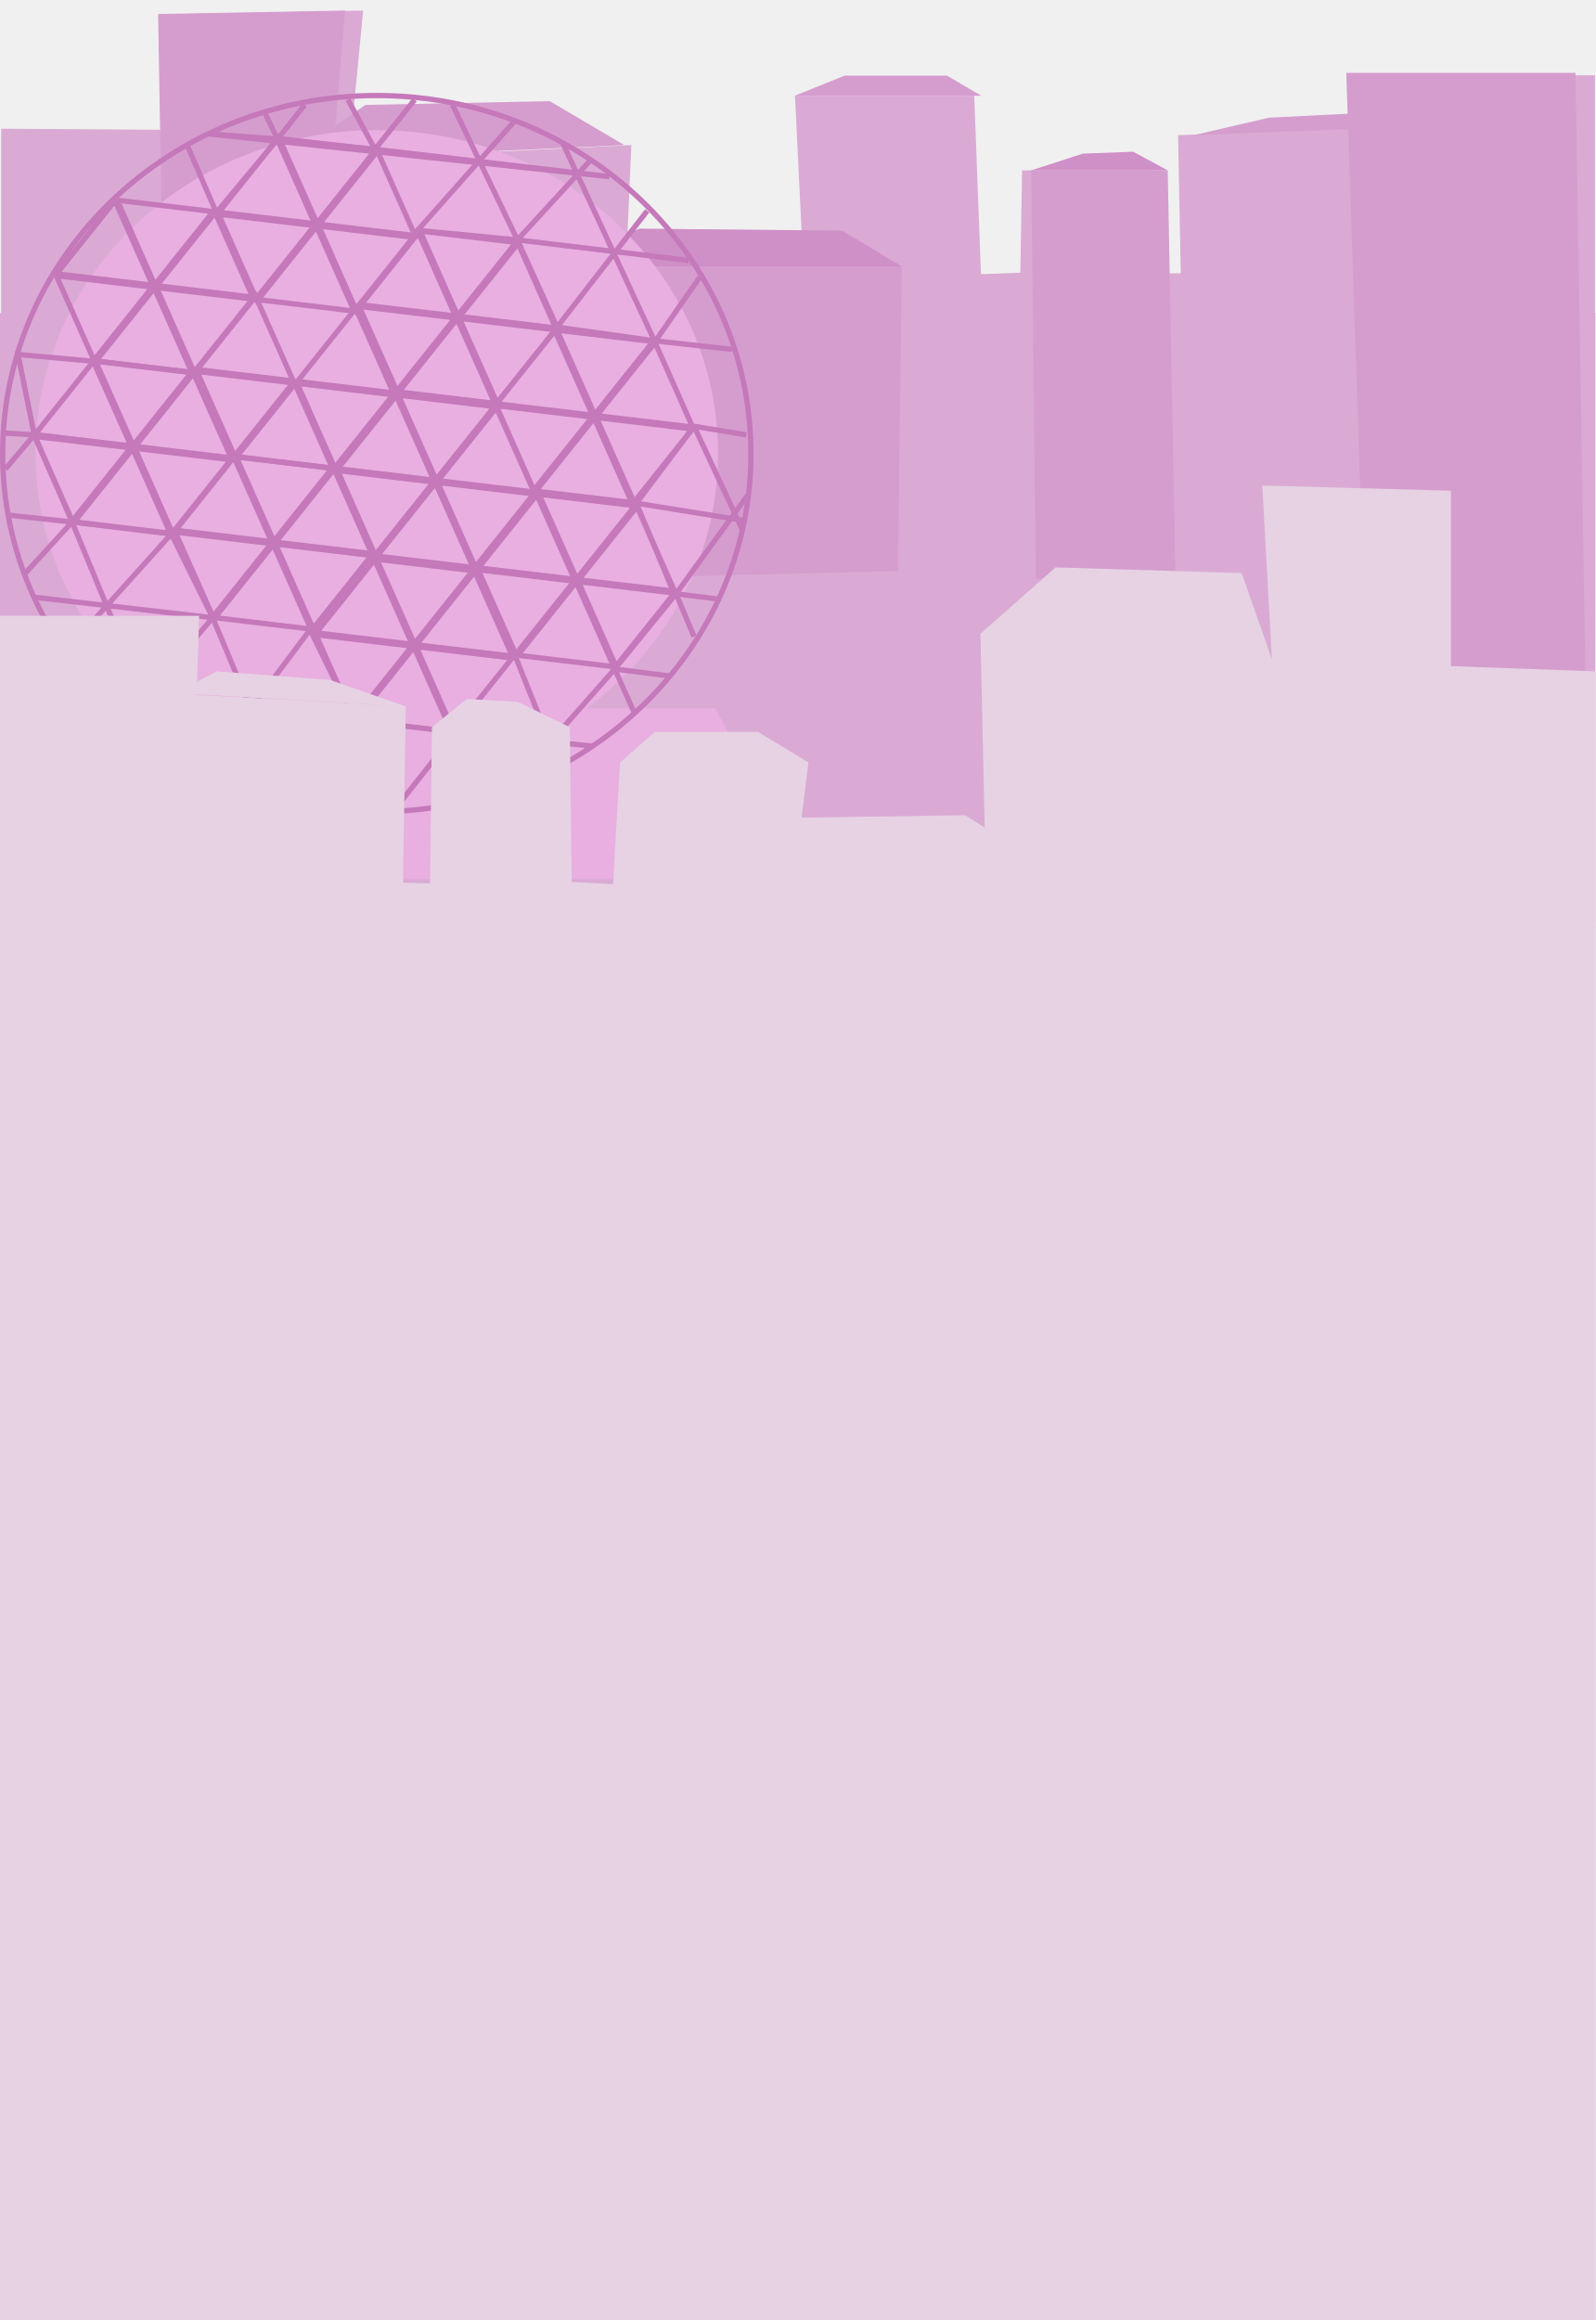
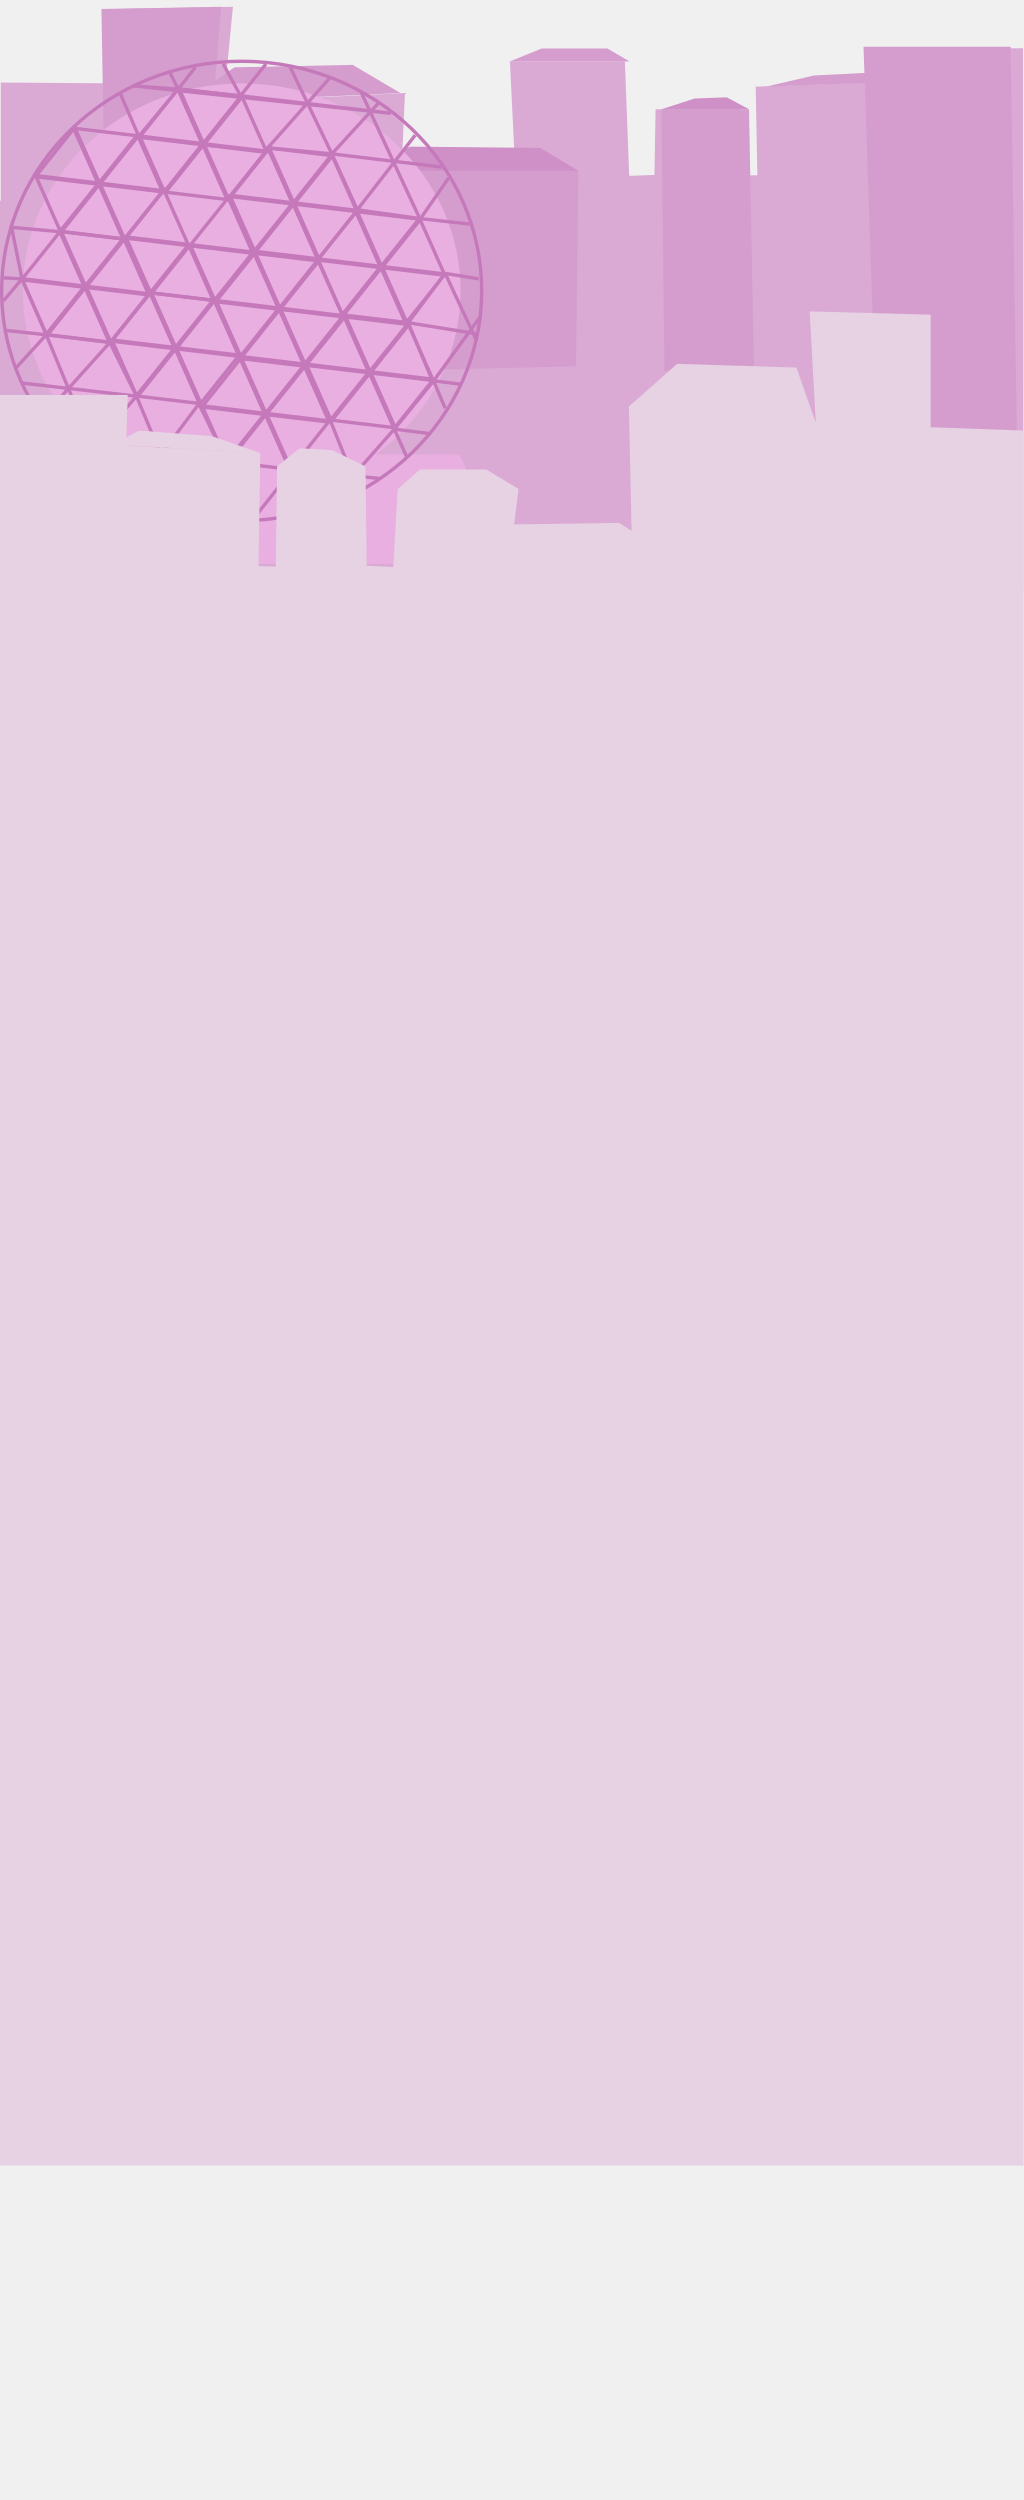
- <svg xmlns="http://www.w3.org/2000/svg" width="1512" height="2198" viewBox="0 0 1512 2198" fill="none">
-   <g clip-path="url(#clip0_638_4231)">
-     <mask id="mask0_638_4231" style="mask-type:alpha" maskUnits="userSpaceOnUse" x="0" y="0" width="1512" height="2198">
-       <path d="M1512 0H0V2198H1512V0Z" fill="#D9D9D9" />
-     </mask>
-     <g mask="url(#mask0_638_4231)">
-       <path d="M1.105 121.926L174.069 123.14V13.241L344.108 10L330.554 150.462L598.214 137.409L593.369 247.681H760.884L753.26 90.743H923.105L929.458 259.75L966.731 258.406L968.425 161.394H1092.68V259.302L1118.79 258.855L1116.24 128.067L1315.74 120.452L1302.61 71.306H1511.22V349L1.105 317.082V121.926Z" fill="#DAAAD4" />
-       <path d="M591.514 137.417L520.967 95.823L346.297 99.407L277.487 146.439L312.774 150.471L591.514 137.417Z" fill="#D59DCE" />
-       <path d="M1512 296.547H0V873.325H1512V296.547Z" fill="#DAAAD4" />
-       <path d="M149.812 13.241L326.89 10L293.367 415.837L159.277 562.569L149.812 13.241Z" fill="#D59DCE" />
-       <path d="M586.249 252.418H762.684H854.429L850.901 541.068L559.784 548.235L520.969 252.418H586.249Z" fill="#D59DCE" />
-       <path d="M977.049 161.404L981.46 548.235H1113.79L1106.45 161.404H977.049Z" fill="#D59DCE" />
-       <path d="M1275.59 69L1297.64 725.039H1503.63L1492.83 69H1275.59Z" fill="#D59DCE" />
-       <path d="M752.979 90.749L800.244 71.635H897.243L929.854 90.749H752.979Z" fill="#D59DCE" />
-       <path d="M520.969 252.418L605.935 216.602L798.062 218.502L854.429 252.418H520.969Z" fill="#CF8FC7" />
-       <path d="M977.049 161.404L1026.01 145.544L1073.65 143.752L1106.45 161.404H977.049Z" fill="#CF8FC7" />
-       <path d="M1130.99 128.075L1202.22 111.501L1308.53 106.125L1347.12 119.787L1130.99 128.075Z" fill="#D59DCE" />
-     </g>
-     <path d="M35.572 671.08H356.726H677.88C713.824 736.076 718.773 771.707 677.88 832.999H35.572C-6.145 769.767 -7.86 734.313 35.572 671.08Z" fill="#E8AFE0" />
-     <path d="M680.346 429.495C680.346 598.594 535.579 735.677 357 735.677C178.421 735.677 33.653 598.594 33.653 429.495C33.653 260.395 178.421 123.312 357 123.312C535.579 123.312 680.346 260.395 680.346 429.495Z" fill="#E8AFE0" />
-     <path d="M224.094 432.925L279.459 363.615L315.076 443.737L224.094 432.925Z" stroke="#C578BA" stroke-width="5" />
-     <path d="M372.498 373.974L317.133 443.285L281.516 363.162L372.498 373.974Z" stroke="#C578BA" stroke-width="5" />
-     <path d="M277.584 362.696L222.218 432.006L186.601 351.884L277.584 362.696Z" stroke="#C578BA" stroke-width="5" />
-     <path d="M186.832 350.141L242.197 280.831L277.814 360.953L186.832 350.141Z" stroke="#C578BA" stroke-width="5" />
-     <path d="M281.744 361.42L337.109 292.109L372.726 372.232L281.744 361.42Z" stroke="#C578BA" stroke-width="5" />
-     <path d="M203.596 585.184L258.962 515.874L294.579 595.996L203.596 585.184Z" stroke="#C578BA" stroke-width="5" />
-     <path d="M352 526.236L296.635 595.546L261.018 515.424L352 526.236Z" stroke="#C578BA" stroke-width="5" />
-     <path d="M257.089 514.955L201.724 584.265L166.107 504.142L257.089 514.955Z" stroke="#C578BA" stroke-width="5" />
-     <path d="M166.334 502.399L221.7 433.088L257.317 513.211L166.334 502.399Z" stroke="#C578BA" stroke-width="5" />
-     <path d="M261.249 513.681L316.615 444.371L352.232 524.493L261.249 513.681Z" stroke="#C578BA" stroke-width="5" />
-     <path d="M314.739 443.452L259.373 512.762L223.756 432.64L314.739 443.452Z" stroke="#C578BA" stroke-width="5" />
-     <path d="M70.362 494.477L125.728 425.166L161.345 505.289L70.362 494.477Z" stroke="#C578BA" stroke-width="5" />
-     <path d="M218.766 435.529L163.401 504.839L127.784 424.717L218.766 435.529Z" stroke="#C578BA" stroke-width="5" />
-     <path d="M123.855 424.247L68.489 493.558L32.872 413.435L123.855 424.247Z" stroke="#C578BA" stroke-width="5" />
-     <path d="M33.1 411.692L88.466 342.381L124.083 422.504L33.1 411.692Z" stroke="#C578BA" stroke-width="5" />
-     <path d="M128.015 422.973L183.381 353.663L218.997 433.785L128.015 422.973Z" stroke="#C578BA" stroke-width="5" />
-     <path d="M181.504 352.745L126.139 422.055L90.522 341.933L181.504 352.745Z" stroke="#C578BA" stroke-width="5" />
-     <path d="M336.831 682.37L392.196 613.059L427.813 693.182L336.831 682.37Z" stroke="#C578BA" stroke-width="5" />
-     <path d="M485.235 623.421L429.869 692.732L394.252 612.609L485.235 623.421Z" stroke="#C578BA" stroke-width="5" />
-     <path d="M390.324 612.14L334.958 681.451L299.341 601.328L390.324 612.14Z" stroke="#C578BA" stroke-width="5" />
-     <path d="M299.569 599.585L354.934 530.274L390.551 610.397L299.569 599.585Z" stroke="#C578BA" stroke-width="5" />
-     <path d="M394.484 610.867L449.849 541.556L485.466 621.679L394.484 610.867Z" stroke="#C578BA" stroke-width="5" />
-     <path d="M447.973 540.637L392.607 609.948L356.99 529.825L447.973 540.637Z" stroke="#C578BA" stroke-width="5" />
-     <path d="M357.328 526.874L412.694 457.563L448.311 537.686L357.328 526.874Z" stroke="#C578BA" stroke-width="5" />
-     <path d="M505.732 467.925L450.367 537.236L414.75 457.113L505.732 467.925Z" stroke="#C578BA" stroke-width="5" />
-     <path d="M410.821 456.644L355.456 525.955L319.839 445.832L410.821 456.644Z" stroke="#C578BA" stroke-width="5" />
-     <path d="M320.067 444.088L375.432 374.778L411.049 454.9L320.067 444.088Z" stroke="#C578BA" stroke-width="5" />
-     <path d="M414.981 455.371L470.347 386.06L505.964 466.183L414.981 455.371Z" stroke="#C578BA" stroke-width="5" />
-     <path d="M468.47 385.141L413.105 454.452L377.488 374.329L468.47 385.141Z" stroke="#C578BA" stroke-width="5" />
-     <path d="M377.827 371.376L433.192 302.065L468.809 382.188L377.827 371.376Z" stroke="#C578BA" stroke-width="5" />
-     <path d="M526.231 312.427L470.865 381.738L435.248 301.615L526.231 312.427Z" stroke="#C578BA" stroke-width="5" />
-     <path d="M431.319 301.146L375.954 370.457L340.337 290.334L431.319 301.146Z" stroke="#C578BA" stroke-width="5" />
-     <path d="M340.565 288.59L395.93 219.28L431.547 299.402L340.565 288.59Z" stroke="#C578BA" stroke-width="5" />
-     <path d="M435.479 299.873L490.845 230.562L526.462 310.685L435.479 299.873Z" stroke="#C578BA" stroke-width="5" />
-     <path d="M488.969 229.643L433.603 298.954L397.986 218.831L488.969 229.643Z" stroke="#C578BA" stroke-width="5" />
-     <path d="M244.592 283.909L299.958 214.598L335.575 294.721L244.592 283.909Z" stroke="#C578BA" stroke-width="5" />
-     <path d="M392.996 224.96L337.631 294.271L302.014 214.148L392.996 224.96Z" stroke="#C578BA" stroke-width="5" />
-     <path d="M298.085 213.679L242.719 282.99L207.102 202.867L298.085 213.679Z" stroke="#C578BA" stroke-width="5" />
-     <path d="M207.33 201.124L262.696 131.813L298.313 211.936L207.33 201.124Z" stroke="#C578BA" stroke-width="5" />
-     <path d="M302.245 212.406L357.611 143.095L393.227 223.218L302.245 212.406Z" stroke="#C578BA" stroke-width="5" />
-     <path d="M355.735 142.175L300.369 211.486L264.752 131.363L355.735 142.175Z" stroke="#C578BA" stroke-width="5" />
-     <path d="M507.645 465.322L563.01 396.011L598.627 476.134L507.645 465.322Z" stroke="#C578BA" stroke-width="5" />
-     <path d="M656.049 406.372L600.683 475.683L565.066 395.56L656.049 406.372Z" stroke="#C578BA" stroke-width="5" />
-     <path d="M561.137 395.091L505.772 464.402L470.155 384.279L561.137 395.091Z" stroke="#C578BA" stroke-width="5" />
-     <path d="M470.383 382.536L525.748 313.225L561.365 393.348L470.383 382.536Z" stroke="#C578BA" stroke-width="5" />
-     <path d="M565.297 393.818L620.663 324.507L656.28 404.63L565.297 393.818Z" stroke="#C578BA" stroke-width="5" />
-     <path d="M618.787 323.588L563.421 392.899L527.804 312.776L618.787 323.588Z" stroke="#C578BA" stroke-width="5" />
-     <path d="M490.563 620.819L545.929 551.508L581.546 631.631L490.563 620.819Z" stroke="#C578BA" stroke-width="5" />
-     <path d="M638.967 561.871L583.602 631.181L547.985 551.059L638.967 561.871Z" stroke="#C578BA" stroke-width="5" />
-     <path d="M544.056 550.589L488.69 619.9L453.073 539.777L544.056 550.589Z" stroke="#C578BA" stroke-width="5" />
-     <path d="M453.301 538.034L508.667 468.723L544.284 548.846L453.301 538.034Z" stroke="#C578BA" stroke-width="5" />
-     <path d="M548.216 549.316L603.581 480.005L639.198 560.128L548.216 549.316Z" stroke="#C578BA" stroke-width="5" />
-     <path d="M601.706 479.086L546.34 548.397L510.723 468.274L601.706 479.086Z" stroke="#C578BA" stroke-width="5" />
-     <path d="M90.859 342.218L146.225 272.908L181.842 353.03L90.859 342.218Z" stroke="#C578BA" stroke-width="5" />
-     <path d="M239.264 283.27L183.898 352.581L148.281 272.458L239.264 283.27Z" stroke="#C578BA" stroke-width="5" />
-     <path d="M144.352 271.989L88.987 341.299L53.37 261.177L144.352 271.989Z" stroke="#C578BA" stroke-width="5" />
-     <path d="M53.597 259.433L108.963 190.123L144.58 270.245L53.597 259.433Z" stroke="#C578BA" stroke-width="5" />
-     <path d="M148.512 270.715L203.878 201.405L239.495 281.527L148.512 270.715Z" stroke="#C578BA" stroke-width="5" />
-     <path d="M202.002 200.486L146.636 269.796L111.019 189.674L202.002 200.486Z" stroke="#C578BA" stroke-width="5" />
-     <path d="M711.5 429.77C711.5 617.041 552.889 769.039 357 769.039C161.111 769.039 2.5 617.041 2.5 429.77C2.5 242.498 161.111 90.5 357 90.5C552.889 90.5 711.5 242.498 711.5 429.77Z" stroke="#C578BA" stroke-width="5" />
-     <path d="M271.593 760.201L334.794 684.072L374.081 766.68L430.45 695.411L454.364 753.722" stroke="#C578BA" stroke-width="5" />
-     <path d="M488.526 622.521L520.981 703.509M520.981 703.509L582.474 633.859M520.981 703.509L478.278 748.862M520.981 703.509L531.23 726.186M582.474 633.859L601.263 675.973M582.474 633.859L633.718 640.338M582.474 633.859L640.55 562.59M640.55 562.59L679.837 567.449M640.55 562.59L657.632 603.084" stroke="#C578BA" stroke-width="5" />
-     <path d="M428.741 693.79L560.268 706.748" stroke="#C578BA" stroke-width="5" />
-     <path d="M119.569 680.833L201.56 585.267L273.301 756.961L336.502 684.072M336.502 684.072L90.531 654.916M336.502 684.072L293.799 596.605L193.019 731.045" stroke="#C578BA" stroke-width="5" />
-     <path d="M68.325 494.56L157.148 709.988M68.325 494.56L23.914 543.152M68.325 494.56L162.273 505.898M68.325 494.56L8.541 488.081M68.325 494.56L32.455 411.952M162.273 505.898L63.201 616.042M162.273 505.898L201.56 585.266L32.455 565.829M32.455 411.952L5.124 410.332M32.455 411.952L5.124 444.347" stroke="#C578BA" stroke-width="5" />
-     <path d="M88.823 342.302L17.081 335.823L32.455 411.952" stroke="#C578BA" stroke-width="5" />
-     <path d="M177.646 138.212L204.976 201.383L263.053 131.733M263.053 131.733L251.096 107.437M263.053 131.733L288.675 99.338M263.053 131.733L355.292 141.452M263.053 131.733L198.143 126.874L577.349 167.368L355.292 141.452M355.292 141.452L392.871 94.478M355.292 141.452L329.67 94.478M392.871 220.82L395.433 218.228M486.818 115.535L397.995 215.637L395.433 218.228M395.433 218.228L490.234 227.299M490.234 227.299L428.742 99.338M490.234 227.299L558.56 152.79M490.234 227.299L527.813 309.907M490.234 227.299L652.507 246.736M527.813 309.907L613.22 199.763M527.813 309.907L620.053 322.865M620.053 322.865L532.938 134.973M620.053 322.865L693.502 330.964" stroke="#C578BA" stroke-width="5" />
-     <path d="M638.842 562.591L602.971 476.744M602.971 476.744L657.632 403.854M602.971 476.744L703.751 492.941M657.632 403.854L707.167 411.953M657.632 403.854L703.751 502.66" stroke="#C578BA" stroke-width="5" />
-     <path d="M620.053 324.485L662.756 262.935" stroke="#C578BA" stroke-width="5" />
-     <path d="M640.55 562.589L708.875 468.643" stroke="#C578BA" stroke-width="5" />
-     <path d="M1196.04 460L1374.76 464.9V631.073L1512 636.055V799.445V925.698V3199H0.001L0 1273.78L0.001 1073.12L0 583.415H188.659L186.729 645.933L205.352 636.055L312.635 644.182L384.527 669.24L186.36 657.859L186.347 658.356L384.527 669.24L381.856 836.28L407.418 836.91L409.289 688.915L442.397 662.227L490.474 664.937L539.886 688.915L541.667 835.603L580.84 837.634L587.518 722.356L620.428 693.462H718.323L766.024 722.356L759.521 774.666L914.424 772.37L932.992 784.095L928.979 600.432L1000.18 537.549L1176.46 542.967L1205.12 624.529L1196.04 460Z" fill="#E6D2E3" />
+ <svg xmlns="http://www.w3.org/2000/svg" width="1512" height="3693" viewBox="0 0 1512 3693" fill="none">
+   <mask id="mask0_638_4231" style="mask-type:alpha" maskUnits="userSpaceOnUse" x="0" y="0" width="1512" height="2198">
+     <path d="M1512 0H0V2198H1512V0Z" fill="#D9D9D9" />
+   </mask>
+   <g mask="url(#mask0_638_4231)">
+     <path d="M1.105 121.926L174.069 123.14V13.241L344.108 10L330.554 150.462L598.214 137.409L593.369 247.681H760.884L753.26 90.743H923.105L929.458 259.75L966.731 258.406L968.425 161.394H1092.68V259.302L1118.79 258.855L1116.24 128.067L1315.74 120.452L1302.61 71.306H1511.22V349L1.105 317.082V121.926Z" fill="#DAAAD4" />
+     <path d="M591.514 137.417L520.967 95.823L346.297 99.407L277.487 146.439L312.774 150.471L591.514 137.417Z" fill="#D59DCE" />
+     <path d="M1512 296.547H0V873.325H1512V296.547Z" fill="#DAAAD4" />
+     <path d="M149.812 13.241L326.89 10L293.367 415.837L159.277 562.569L149.812 13.241Z" fill="#D59DCE" />
+     <path d="M586.249 252.418H762.684H854.429L850.901 541.068L559.784 548.235L520.969 252.418H586.249Z" fill="#D59DCE" />
+     <path d="M977.049 161.404L981.46 548.235H1113.79L1106.45 161.404H977.049Z" fill="#D59DCE" />
+     <path d="M1275.59 69L1297.64 725.039H1503.63L1492.83 69H1275.59Z" fill="#D59DCE" />
+     <path d="M752.979 90.749L800.244 71.635H897.243L929.854 90.749H752.979Z" fill="#D59DCE" />
+     <path d="M520.969 252.418L605.935 216.602L798.062 218.502L854.429 252.418H520.969Z" fill="#CF8FC7" />
+     <path d="M977.049 161.404L1026.01 145.544L1073.65 143.752L1106.45 161.404H977.049Z" fill="#CF8FC7" />
+     <path d="M1130.99 128.075L1202.22 111.501L1308.53 106.125L1347.12 119.787L1130.99 128.075Z" fill="#D59DCE" />
  </g>
-   <defs>
-     <clipPath id="clip0_638_4231">
-       <rect width="1512" height="2198" fill="white" />
-     </clipPath>
-   </defs>
+   <path d="M35.572 671.08H356.726H677.88C713.824 736.076 718.773 771.707 677.88 832.999H35.572C-6.145 769.767 -7.86 734.313 35.572 671.08Z" fill="#E8AFE0" />
+   <path d="M680.346 429.495C680.346 598.594 535.579 735.677 357 735.677C178.421 735.677 33.653 598.594 33.653 429.495C33.653 260.395 178.421 123.312 357 123.312C535.579 123.312 680.346 260.395 680.346 429.495Z" fill="#E8AFE0" />
+   <path d="M224.094 432.925L279.459 363.615L315.076 443.737L224.094 432.925Z" stroke="#C578BA" stroke-width="5" />
+   <path d="M372.498 373.974L317.133 443.285L281.516 363.162L372.498 373.974Z" stroke="#C578BA" stroke-width="5" />
+   <path d="M277.584 362.696L222.218 432.006L186.601 351.884L277.584 362.696Z" stroke="#C578BA" stroke-width="5" />
+   <path d="M186.832 350.141L242.197 280.831L277.814 360.953L186.832 350.141Z" stroke="#C578BA" stroke-width="5" />
+   <path d="M281.744 361.42L337.109 292.109L372.726 372.232L281.744 361.42Z" stroke="#C578BA" stroke-width="5" />
+   <path d="M203.596 585.184L258.962 515.874L294.579 595.996L203.596 585.184Z" stroke="#C578BA" stroke-width="5" />
+   <path d="M352 526.236L296.635 595.546L261.018 515.424L352 526.236Z" stroke="#C578BA" stroke-width="5" />
+   <path d="M257.089 514.955L201.724 584.265L166.107 504.142L257.089 514.955Z" stroke="#C578BA" stroke-width="5" />
+   <path d="M166.334 502.399L221.7 433.088L257.317 513.211L166.334 502.399Z" stroke="#C578BA" stroke-width="5" />
+   <path d="M261.249 513.681L316.615 444.371L352.232 524.493L261.249 513.681Z" stroke="#C578BA" stroke-width="5" />
+   <path d="M314.739 443.452L259.373 512.762L223.756 432.64L314.739 443.452Z" stroke="#C578BA" stroke-width="5" />
+   <path d="M70.362 494.477L125.728 425.166L161.345 505.289L70.362 494.477Z" stroke="#C578BA" stroke-width="5" />
+   <path d="M218.766 435.529L163.401 504.839L127.784 424.717L218.766 435.529Z" stroke="#C578BA" stroke-width="5" />
+   <path d="M123.855 424.247L68.489 493.558L32.872 413.435L123.855 424.247Z" stroke="#C578BA" stroke-width="5" />
+   <path d="M33.1 411.692L88.466 342.381L124.083 422.504L33.1 411.692Z" stroke="#C578BA" stroke-width="5" />
+   <path d="M128.015 422.973L183.381 353.663L218.997 433.785L128.015 422.973Z" stroke="#C578BA" stroke-width="5" />
+   <path d="M181.504 352.745L126.139 422.055L90.522 341.933L181.504 352.745Z" stroke="#C578BA" stroke-width="5" />
+   <path d="M336.831 682.37L392.196 613.059L427.813 693.182L336.831 682.37Z" stroke="#C578BA" stroke-width="5" />
+   <path d="M485.235 623.421L429.869 692.732L394.252 612.609L485.235 623.421Z" stroke="#C578BA" stroke-width="5" />
+   <path d="M390.324 612.14L334.958 681.451L299.341 601.328L390.324 612.14Z" stroke="#C578BA" stroke-width="5" />
+   <path d="M299.569 599.585L354.934 530.274L390.551 610.397L299.569 599.585Z" stroke="#C578BA" stroke-width="5" />
+   <path d="M394.484 610.867L449.849 541.556L485.466 621.679L394.484 610.867Z" stroke="#C578BA" stroke-width="5" />
+   <path d="M447.973 540.637L392.607 609.948L356.99 529.825L447.973 540.637Z" stroke="#C578BA" stroke-width="5" />
+   <path d="M357.328 526.874L412.694 457.563L448.311 537.686L357.328 526.874Z" stroke="#C578BA" stroke-width="5" />
+   <path d="M505.732 467.925L450.367 537.236L414.75 457.113L505.732 467.925Z" stroke="#C578BA" stroke-width="5" />
+   <path d="M410.821 456.644L355.456 525.955L319.839 445.832L410.821 456.644Z" stroke="#C578BA" stroke-width="5" />
+   <path d="M320.067 444.088L375.432 374.778L411.049 454.9L320.067 444.088Z" stroke="#C578BA" stroke-width="5" />
+   <path d="M414.981 455.371L470.347 386.06L505.964 466.183L414.981 455.371Z" stroke="#C578BA" stroke-width="5" />
+   <path d="M468.47 385.141L413.105 454.452L377.488 374.329L468.47 385.141Z" stroke="#C578BA" stroke-width="5" />
+   <path d="M377.827 371.376L433.192 302.065L468.809 382.188L377.827 371.376Z" stroke="#C578BA" stroke-width="5" />
+   <path d="M526.231 312.427L470.865 381.738L435.248 301.615L526.231 312.427Z" stroke="#C578BA" stroke-width="5" />
+   <path d="M431.319 301.146L375.954 370.457L340.337 290.334L431.319 301.146Z" stroke="#C578BA" stroke-width="5" />
+   <path d="M340.565 288.59L395.93 219.28L431.547 299.402L340.565 288.59Z" stroke="#C578BA" stroke-width="5" />
+   <path d="M435.479 299.873L490.845 230.562L526.462 310.685L435.479 299.873Z" stroke="#C578BA" stroke-width="5" />
+   <path d="M488.969 229.643L433.603 298.954L397.986 218.831L488.969 229.643Z" stroke="#C578BA" stroke-width="5" />
+   <path d="M244.592 283.909L299.958 214.598L335.575 294.721L244.592 283.909Z" stroke="#C578BA" stroke-width="5" />
+   <path d="M392.996 224.96L337.631 294.271L302.014 214.148L392.996 224.96Z" stroke="#C578BA" stroke-width="5" />
+   <path d="M298.085 213.679L242.719 282.99L207.102 202.867L298.085 213.679Z" stroke="#C578BA" stroke-width="5" />
+   <path d="M207.33 201.124L262.696 131.813L298.313 211.936L207.33 201.124Z" stroke="#C578BA" stroke-width="5" />
+   <path d="M302.245 212.406L357.611 143.095L393.227 223.218L302.245 212.406Z" stroke="#C578BA" stroke-width="5" />
+   <path d="M355.735 142.175L300.369 211.486L264.752 131.363L355.735 142.175Z" stroke="#C578BA" stroke-width="5" />
+   <path d="M507.645 465.322L563.01 396.011L598.627 476.134L507.645 465.322Z" stroke="#C578BA" stroke-width="5" />
+   <path d="M656.049 406.372L600.683 475.683L565.066 395.56L656.049 406.372Z" stroke="#C578BA" stroke-width="5" />
+   <path d="M561.137 395.091L505.772 464.402L470.155 384.279L561.137 395.091Z" stroke="#C578BA" stroke-width="5" />
+   <path d="M470.383 382.536L525.748 313.225L561.365 393.348L470.383 382.536Z" stroke="#C578BA" stroke-width="5" />
+   <path d="M565.297 393.818L620.663 324.507L656.28 404.63L565.297 393.818Z" stroke="#C578BA" stroke-width="5" />
+   <path d="M618.787 323.588L563.421 392.899L527.804 312.776L618.787 323.588Z" stroke="#C578BA" stroke-width="5" />
+   <path d="M490.563 620.819L545.929 551.508L581.546 631.631L490.563 620.819Z" stroke="#C578BA" stroke-width="5" />
+   <path d="M638.967 561.871L583.602 631.181L547.985 551.059L638.967 561.871Z" stroke="#C578BA" stroke-width="5" />
+   <path d="M544.056 550.589L488.69 619.9L453.074 539.777L544.056 550.589Z" stroke="#C578BA" stroke-width="5" />
+   <path d="M453.301 538.034L508.667 468.723L544.284 548.846L453.301 538.034Z" stroke="#C578BA" stroke-width="5" />
+   <path d="M548.216 549.316L603.582 480.005L639.198 560.128L548.216 549.316Z" stroke="#C578BA" stroke-width="5" />
+   <path d="M601.706 479.086L546.34 548.397L510.723 468.274L601.706 479.086Z" stroke="#C578BA" stroke-width="5" />
+   <path d="M90.859 342.218L146.225 272.908L181.842 353.03L90.859 342.218Z" stroke="#C578BA" stroke-width="5" />
+   <path d="M239.264 283.27L183.898 352.581L148.281 272.458L239.264 283.27Z" stroke="#C578BA" stroke-width="5" />
+   <path d="M144.352 271.989L88.987 341.299L53.37 261.177L144.352 271.989Z" stroke="#C578BA" stroke-width="5" />
+   <path d="M53.597 259.433L108.963 190.123L144.58 270.245L53.597 259.433Z" stroke="#C578BA" stroke-width="5" />
+   <path d="M148.512 270.715L203.878 201.405L239.495 281.527L148.512 270.715Z" stroke="#C578BA" stroke-width="5" />
+   <path d="M202.002 200.486L146.636 269.796L111.019 189.674L202.002 200.486Z" stroke="#C578BA" stroke-width="5" />
+   <path d="M711.5 429.77C711.5 617.041 552.889 769.039 357 769.039C161.111 769.039 2.5 617.041 2.5 429.77C2.5 242.498 161.111 90.5 357 90.5C552.889 90.5 711.5 242.498 711.5 429.77Z" stroke="#C578BA" stroke-width="5" />
+   <path d="M271.593 760.201L334.794 684.072L374.081 766.68L430.45 695.411L454.364 753.722" stroke="#C578BA" stroke-width="5" />
+   <path d="M488.526 622.521L520.981 703.509M520.981 703.509L582.474 633.859M520.981 703.509L478.278 748.862M520.981 703.509L531.23 726.186M582.474 633.859L601.263 675.973M582.474 633.859L633.718 640.338M582.474 633.859L640.55 562.59M640.55 562.59L679.837 567.449M640.55 562.59L657.632 603.084" stroke="#C578BA" stroke-width="5" />
+   <path d="M428.741 693.79L560.268 706.748" stroke="#C578BA" stroke-width="5" />
+   <path d="M119.569 680.833L201.56 585.267L273.301 756.961L336.502 684.072M336.502 684.072L90.531 654.916M336.502 684.072L293.799 596.605L193.019 731.045" stroke="#C578BA" stroke-width="5" />
+   <path d="M68.325 494.56L157.148 709.988M68.325 494.56L23.914 543.152M68.325 494.56L162.273 505.898M68.325 494.56L8.541 488.081M68.325 494.56L32.455 411.952M162.273 505.898L63.201 616.042M162.273 505.898L201.56 585.266L32.455 565.829M32.455 411.952L5.124 410.332M32.455 411.952L5.124 444.347" stroke="#C578BA" stroke-width="5" />
+   <path d="M88.823 342.302L17.081 335.823L32.455 411.952" stroke="#C578BA" stroke-width="5" />
+   <path d="M177.646 138.212L204.976 201.383L263.053 131.733M263.053 131.733L251.096 107.437M263.053 131.733L288.675 99.338M263.053 131.733L355.292 141.452M263.053 131.733L198.143 126.874L577.349 167.368L355.292 141.452M355.292 141.452L392.871 94.478M355.292 141.452L329.67 94.478M392.871 220.82L395.433 218.228M486.818 115.535L397.995 215.637L395.433 218.228M395.433 218.228L490.234 227.299M490.234 227.299L428.742 99.338M490.234 227.299L558.56 152.79M490.234 227.299L527.813 309.907M490.234 227.299L652.507 246.736M527.813 309.907L613.22 199.763M527.813 309.907L620.053 322.865M620.053 322.865L532.938 134.973M620.053 322.865L693.502 330.964" stroke="#C578BA" stroke-width="5" />
+   <path d="M638.842 562.591L602.971 476.744M602.971 476.744L657.632 403.854M602.971 476.744L703.751 492.941M657.632 403.854L707.167 411.953M657.632 403.854L703.751 502.66" stroke="#C578BA" stroke-width="5" />
+   <path d="M620.053 324.485L662.756 262.935" stroke="#C578BA" stroke-width="5" />
+   <path d="M640.55 562.589L708.875 468.643" stroke="#C578BA" stroke-width="5" />
+   <path d="M1196.04 460L1374.76 464.9V631.073L1512 636.055V799.445V925.698V3199H0.001L0 1273.78L0.001 1073.12L0 583.415H188.659L186.729 645.933L205.352 636.055L312.635 644.182L384.527 669.24L186.36 657.859L186.347 658.356L384.527 669.24L381.856 836.28L407.418 836.91L409.289 688.915L442.397 662.227L490.474 664.937L539.886 688.915L541.667 835.603L580.84 837.634L587.518 722.356L620.428 693.462H718.323L766.024 722.356L759.521 774.666L914.424 772.37L932.992 784.095L928.979 600.432L1000.18 537.549L1176.46 542.967L1205.12 624.529L1196.04 460Z" fill="#E6D2E3" />
</svg>
